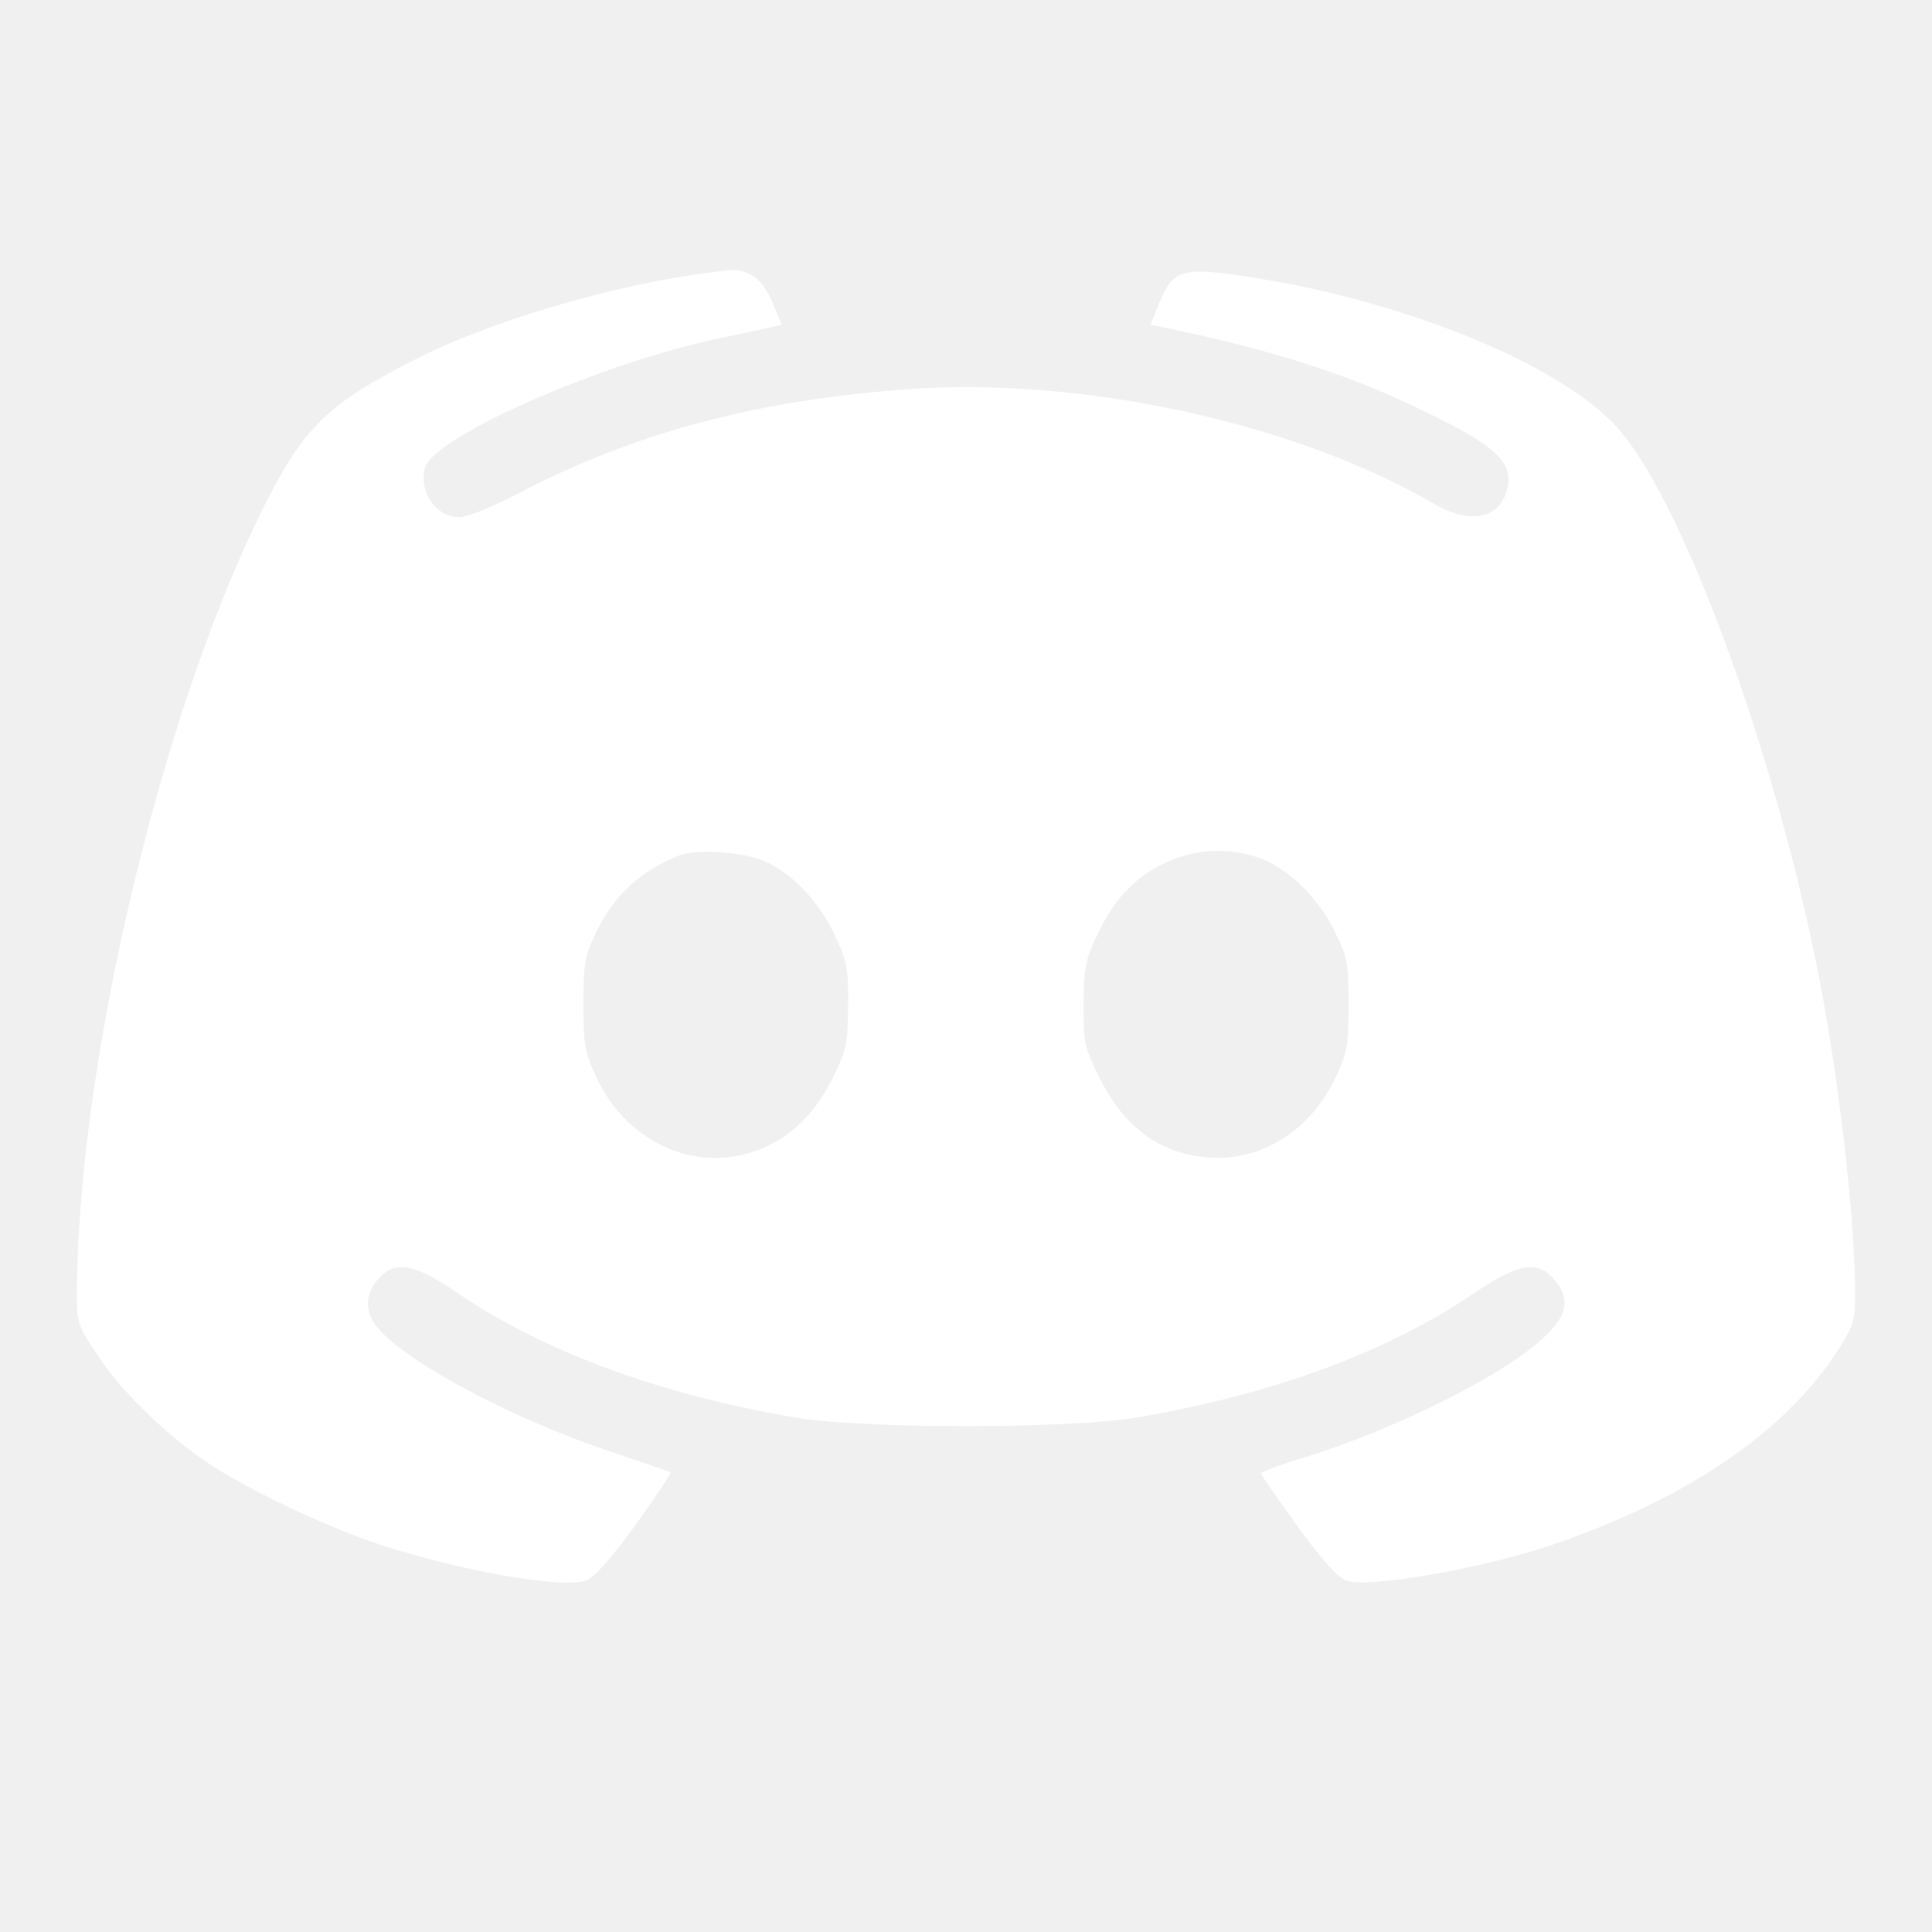
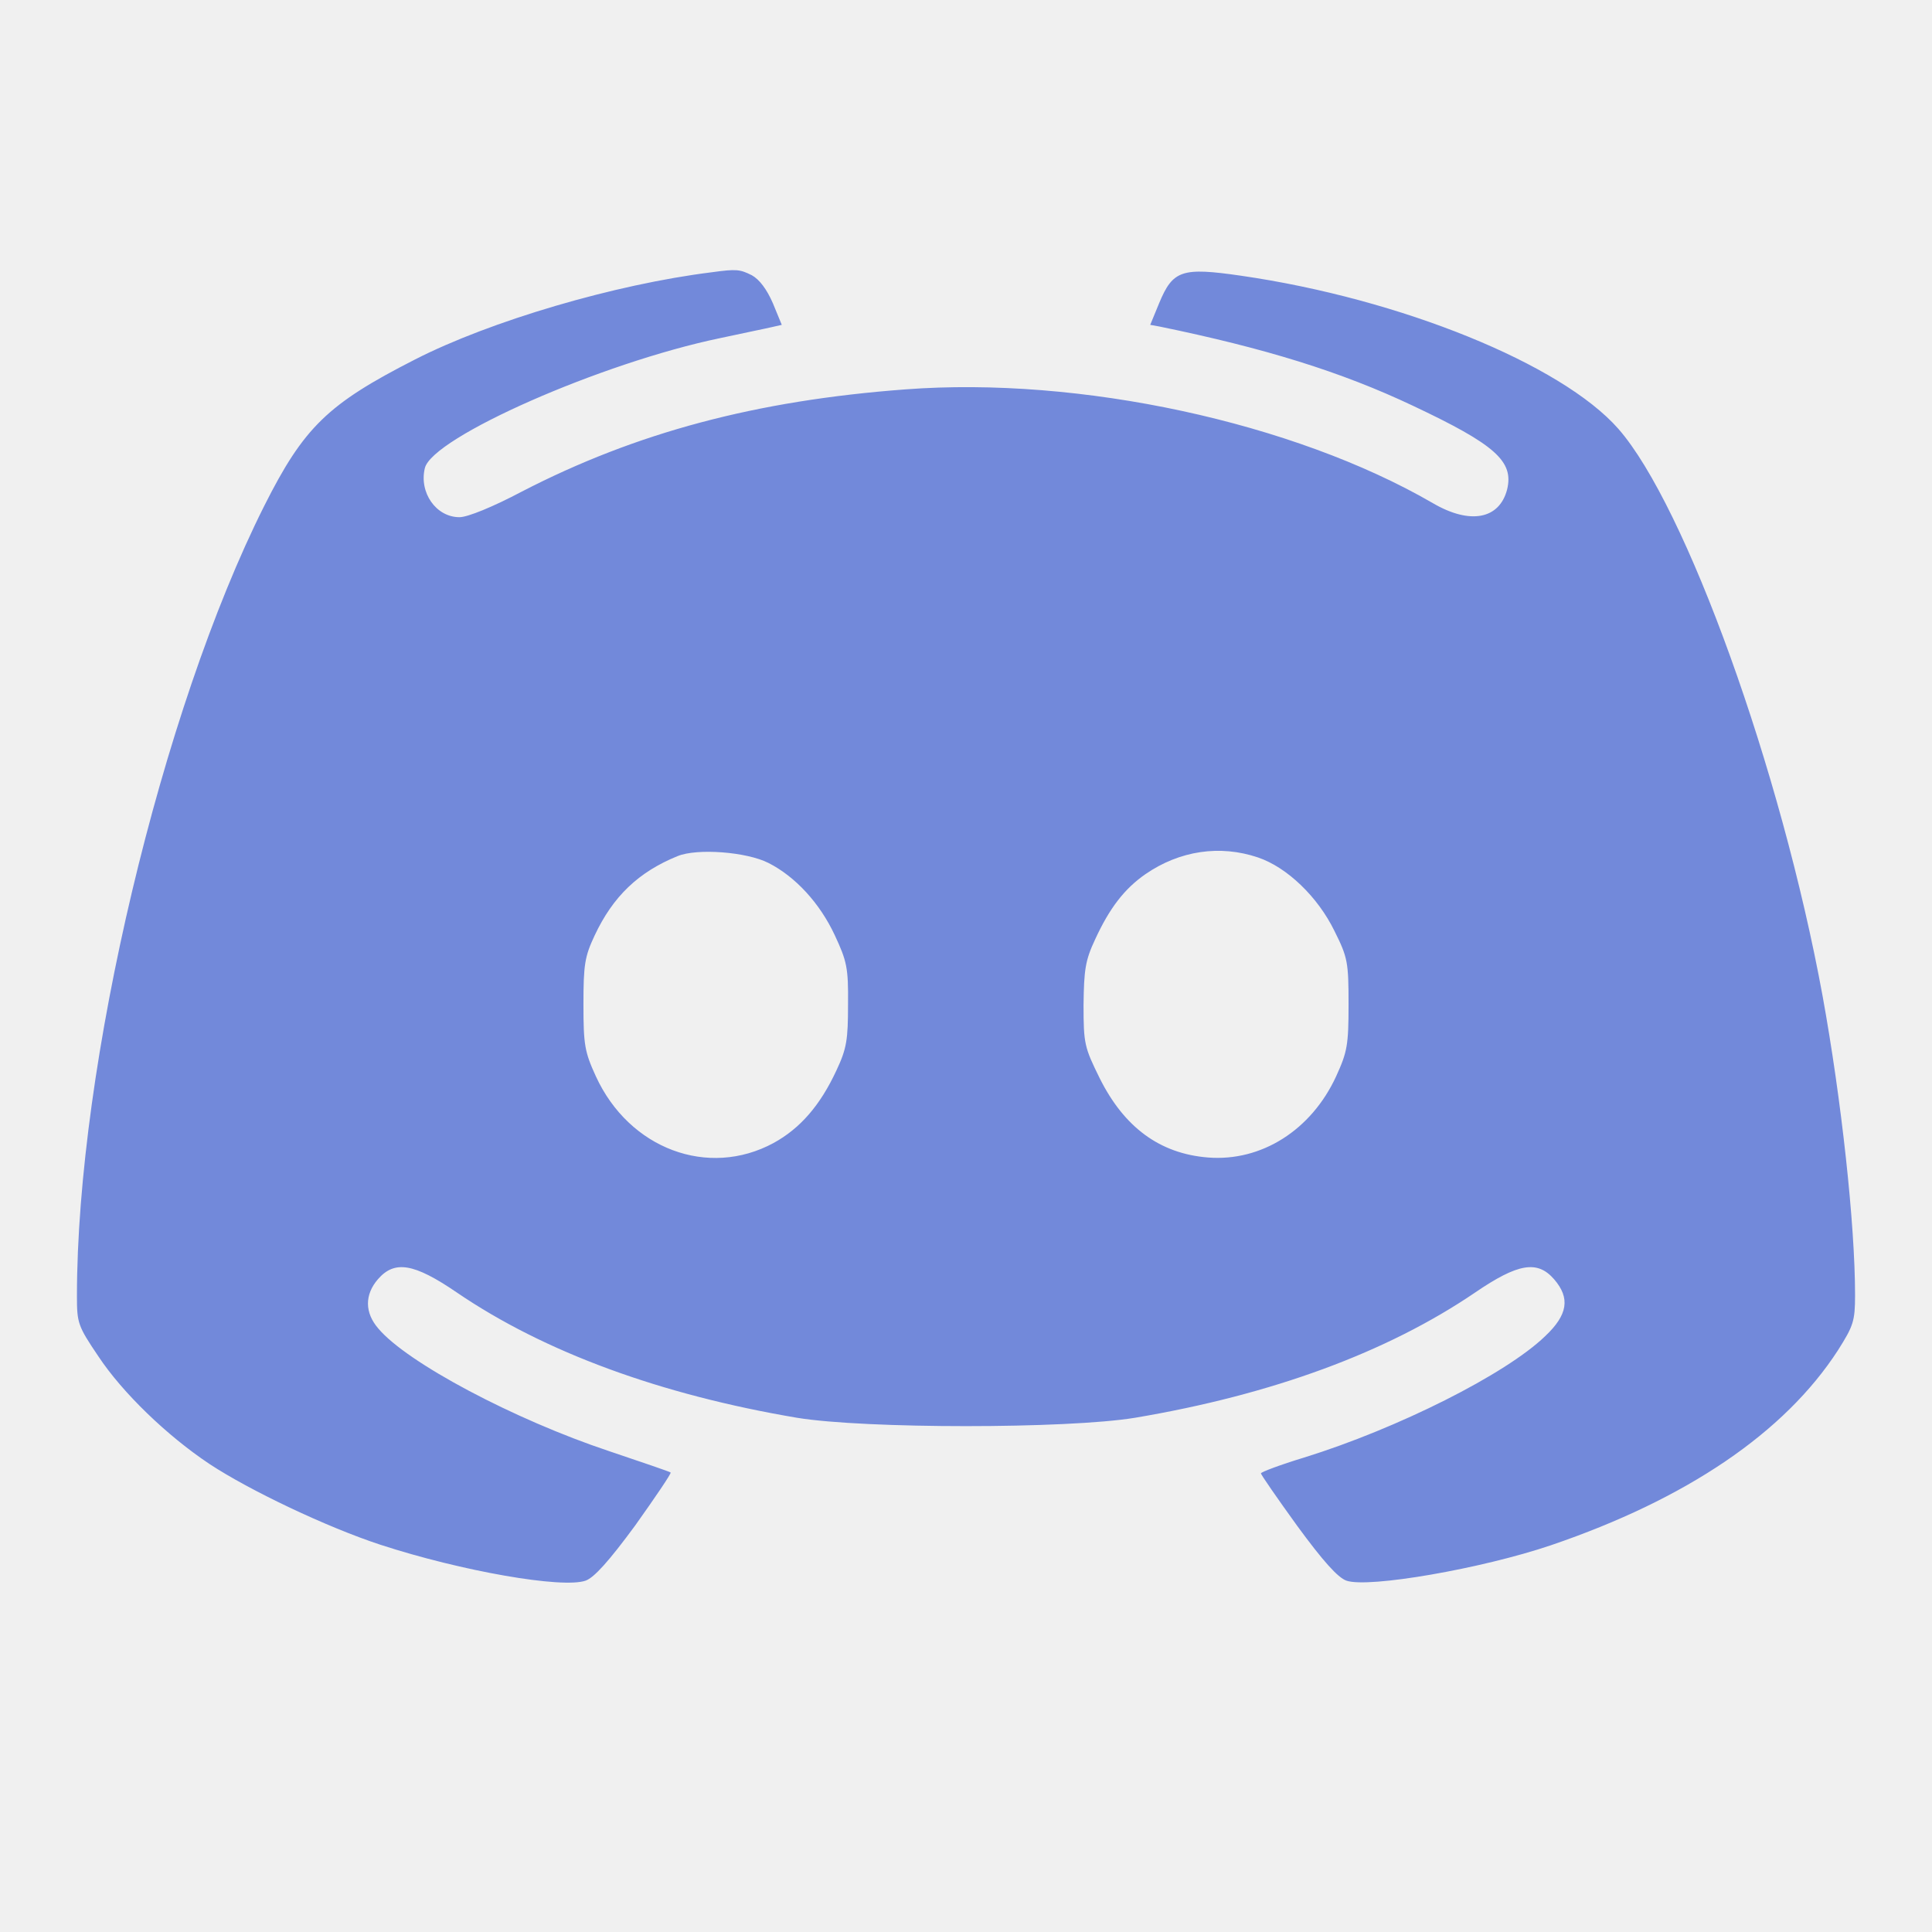
<svg xmlns="http://www.w3.org/2000/svg" version="1.0" width="12" height="12" viewBox="0 0 452 452" preserveAspectRatio="xMidYMid meet">
-   <g transform="translate(0,452) scale(0.1,-0.1)" fill="white" stroke="none">
+   <g transform="translate(0,452) scale(0.1,-0.1)" fill="#7289da" stroke="none">
    <path d="M1665 3883 c-226 -28 -518 -114 -694 -204 -204 -104 -260 -158 -353 -343 -240 -478 -438 -1310 -438 -1848 0 -63 2 -70 50 -141 57 -86 161 -186 260 -252 94 -62 275 -148 400 -189 190 -62 426 -103 480 -84 20 7 55 46 116 129 47 66 85 122 83 124 -2 2 -67 24 -144 50 -222 74 -473 207 -540 287 -32 37 -32 79 -1 115 39 45 84 38 185 -31 204 -139 476 -239 796 -293 159 -26 631 -26 790 0 321 54 590 153 796 293 101 69 146 76 185 31 38 -44 32 -83 -21 -133 -92 -89 -345 -216 -564 -284 -56 -17 -101 -34 -101 -37 0 -3 38 -58 85 -123 60 -82 95 -121 115 -128 51 -18 317 28 479 83 317 108 546 263 671 456 36 57 40 68 40 129 0 166 -32 458 -76 700 -97 529 -320 1147 -478 1327 -133 151 -509 304 -883 358 -138 20 -159 13 -191 -64 l-21 -51 22 -4 c248 -51 425 -106 592 -185 193 -91 237 -130 221 -196 -18 -70 -87 -83 -174 -32 -326 189 -826 297 -1234 266 -349 -26 -630 -101 -897 -239 -68 -36 -127 -60 -146 -60 -55 0 -95 58 -81 115 18 72 412 246 691 304 55 12 110 23 122 26 l22 5 -21 51 c-14 32 -31 55 -49 65 -28 14 -36 15 -94 7z m133 -1382 c63 -32 120 -94 155 -169 28 -60 32 -76 31 -162 0 -82 -3 -103 -27 -154 -38 -82 -85 -136 -147 -170 -153 -83 -338 -14 -416 156 -26 57 -29 73 -29 168 0 93 3 112 26 161 43 92 103 149 194 186 46 19 162 10 213 -16z m1145 13 c68 -23 140 -92 179 -172 31 -62 33 -73 33 -172 0 -95 -3 -111 -29 -168 -58 -126 -175 -200 -300 -190 -113 9 -196 71 -253 185 -36 73 -38 81 -38 172 1 82 4 104 27 153 34 74 69 119 118 153 80 55 174 69 263 39z" />
  </g>
</svg>
